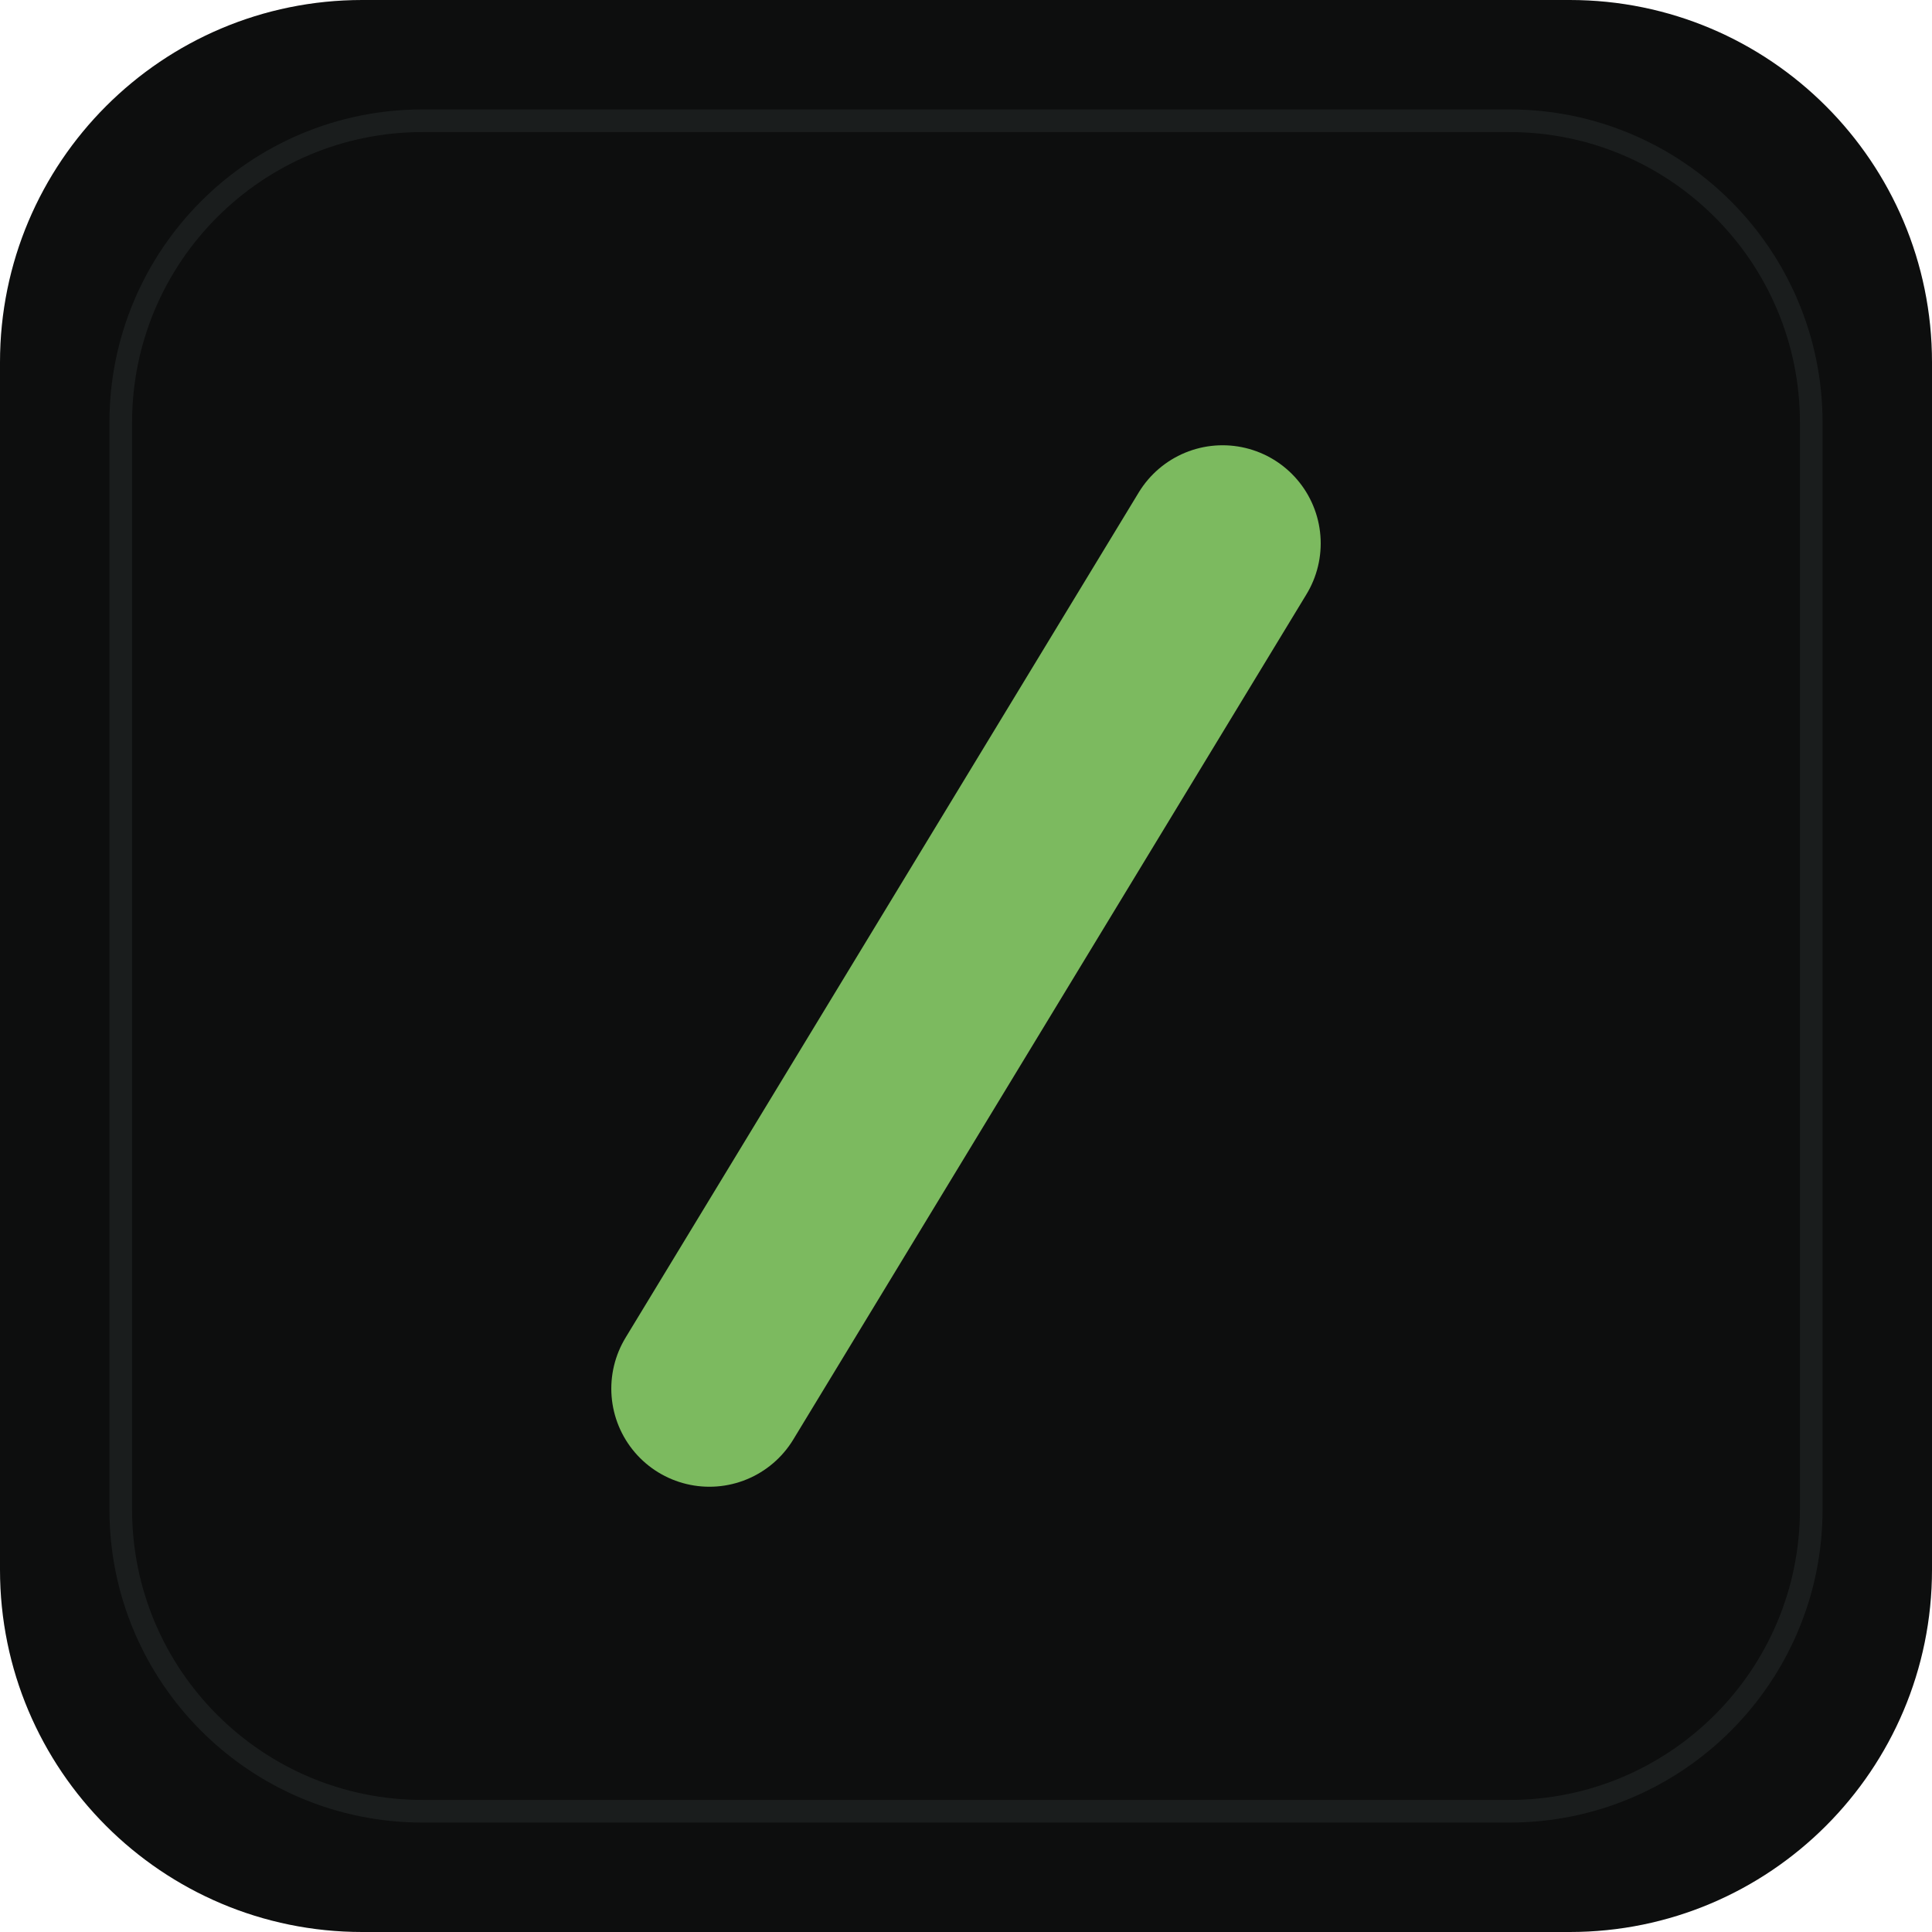
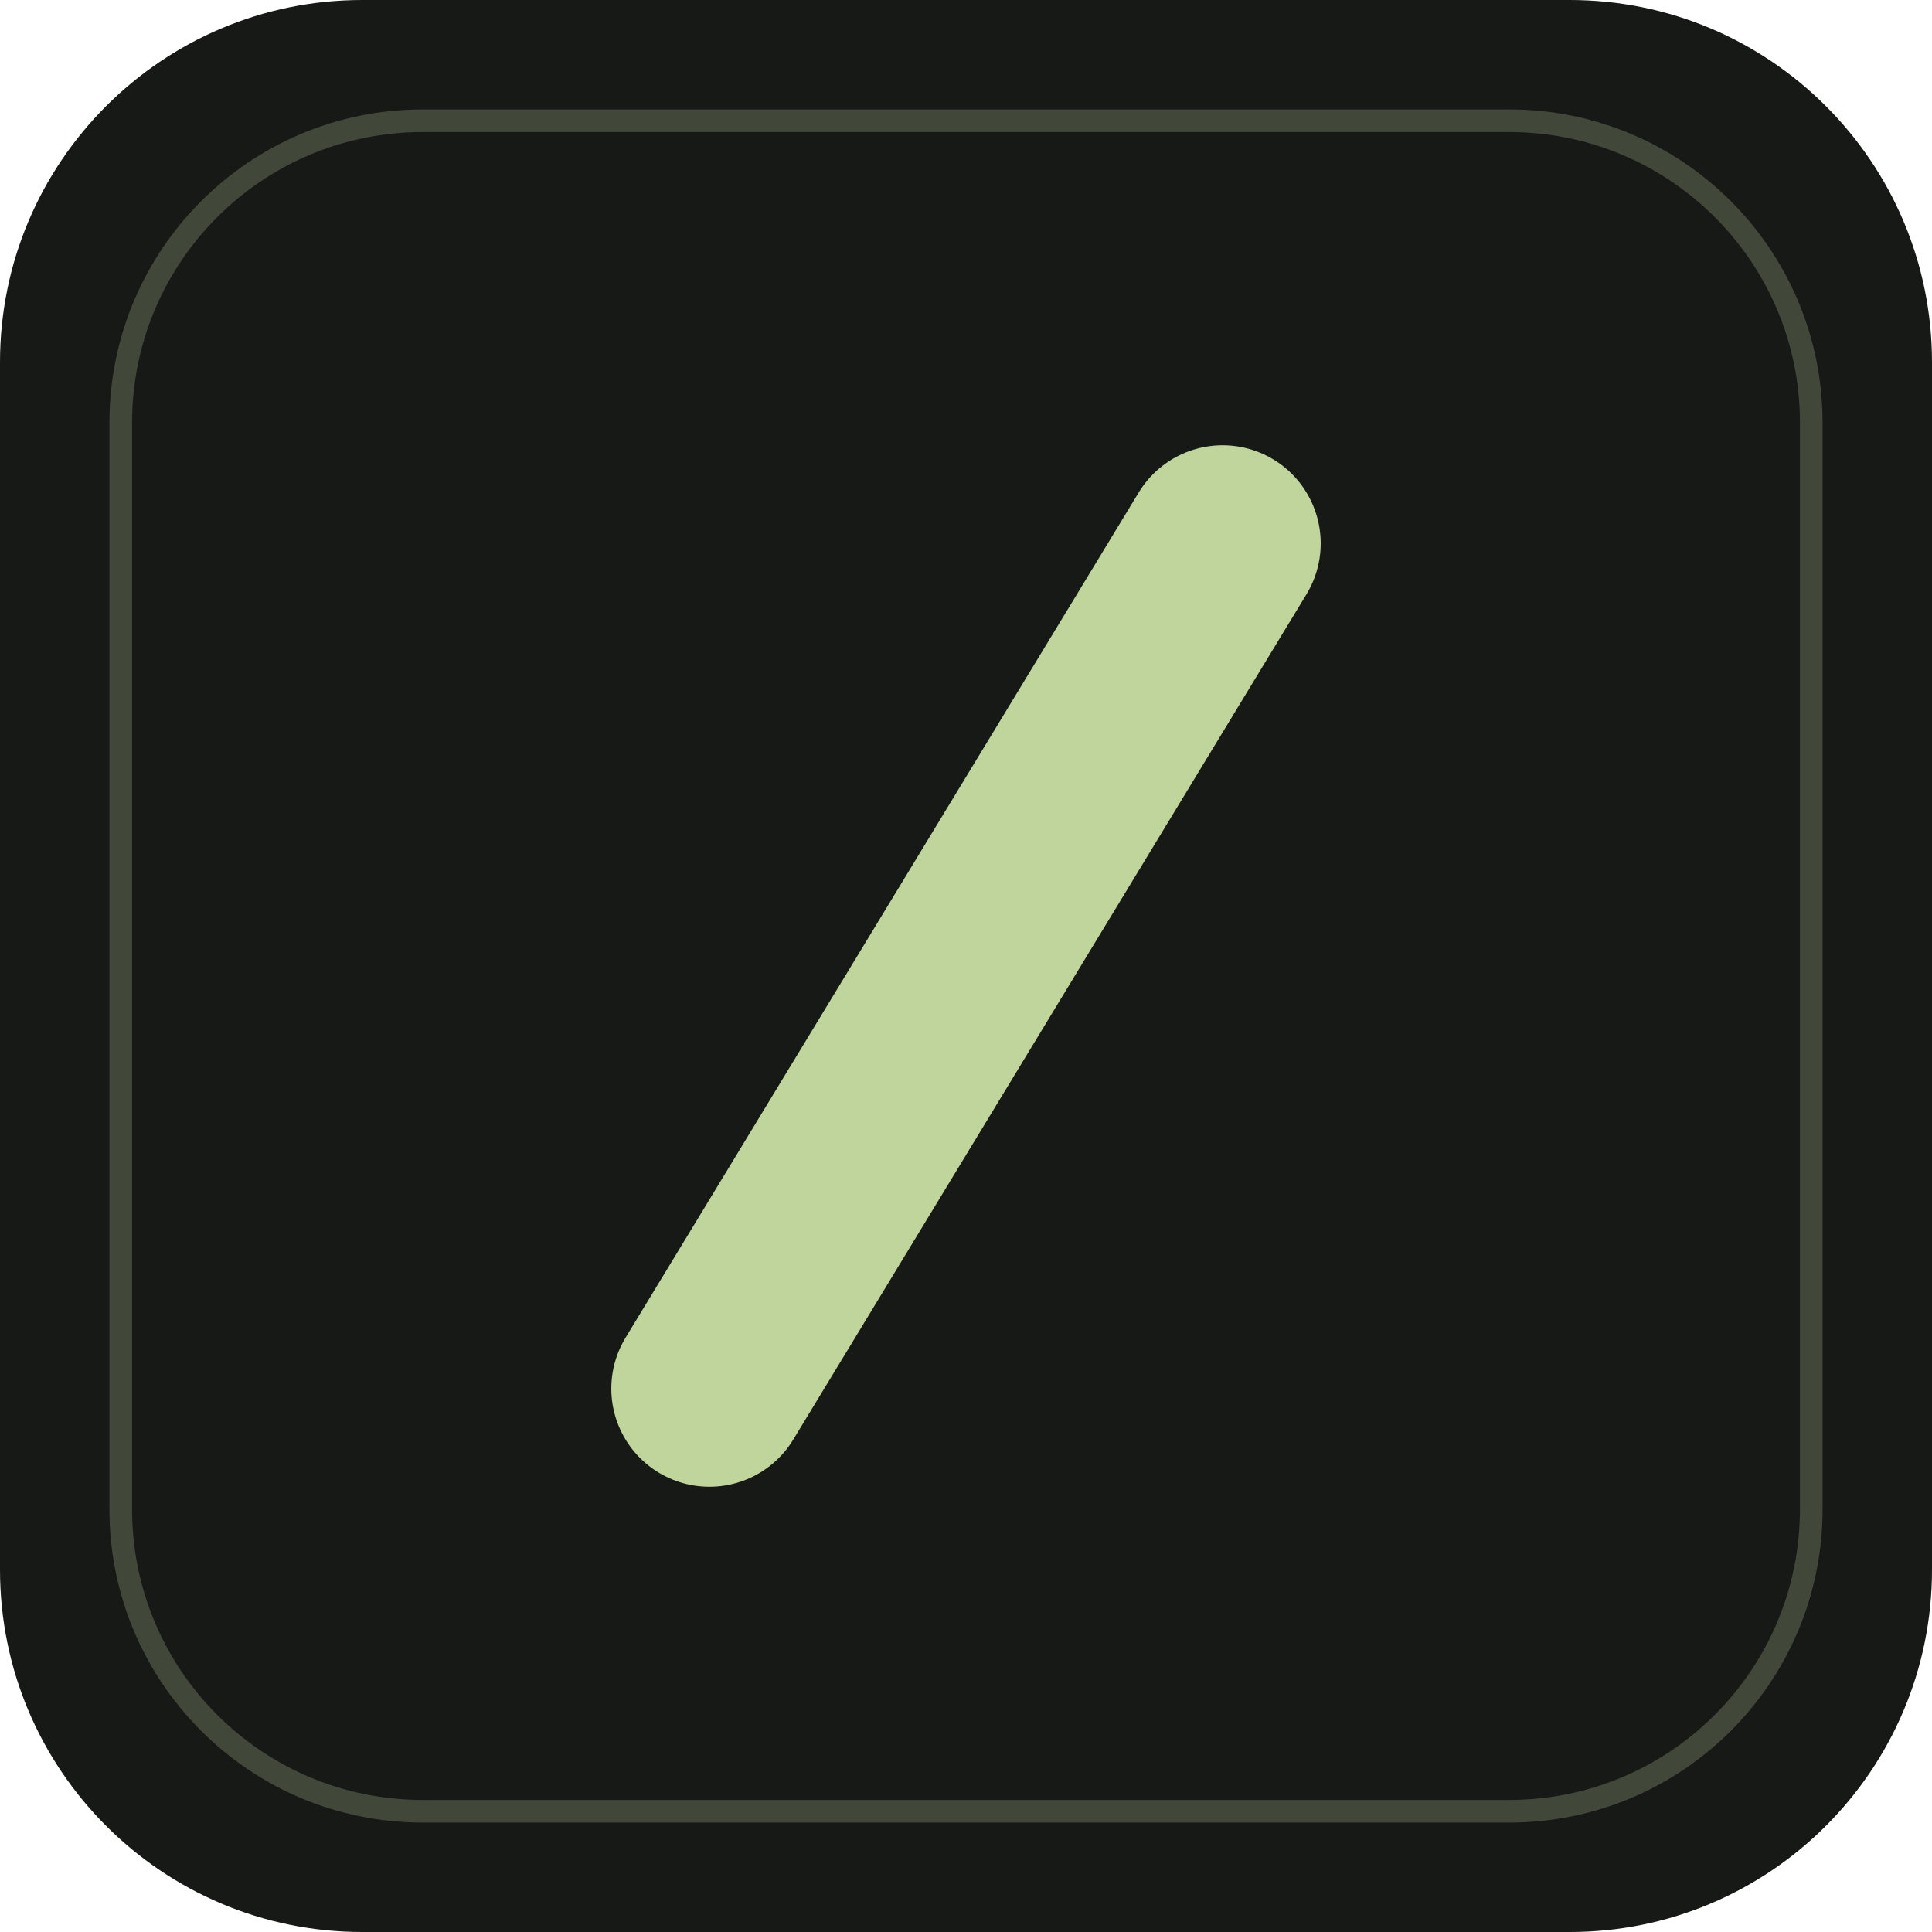
<svg xmlns="http://www.w3.org/2000/svg" viewBox="0 0 512 512" role="img" aria-label="M1n">
-   <rect width="512" height="512" rx="96" fill="#0d0e0e" />
-   <rect x="32" y="32" width="448" height="448" rx="80" fill="none" stroke="#1a1d1d" stroke-width="6" />
-   <line x1="188" y1="368" x2="324" y2="144" stroke="#7cba5f" stroke-width="52" stroke-linecap="round" />
+   <rect width="512" height="512" rx="96" fill="#171916" />
+   <rect x="32" y="32" width="448" height="448" rx="80" fill="none" stroke="#414839" stroke-width="6" />
+   <line x1="188" y1="368" x2="324" y2="144" stroke="#c0d59b" stroke-width="52" stroke-linecap="round" />
</svg>
